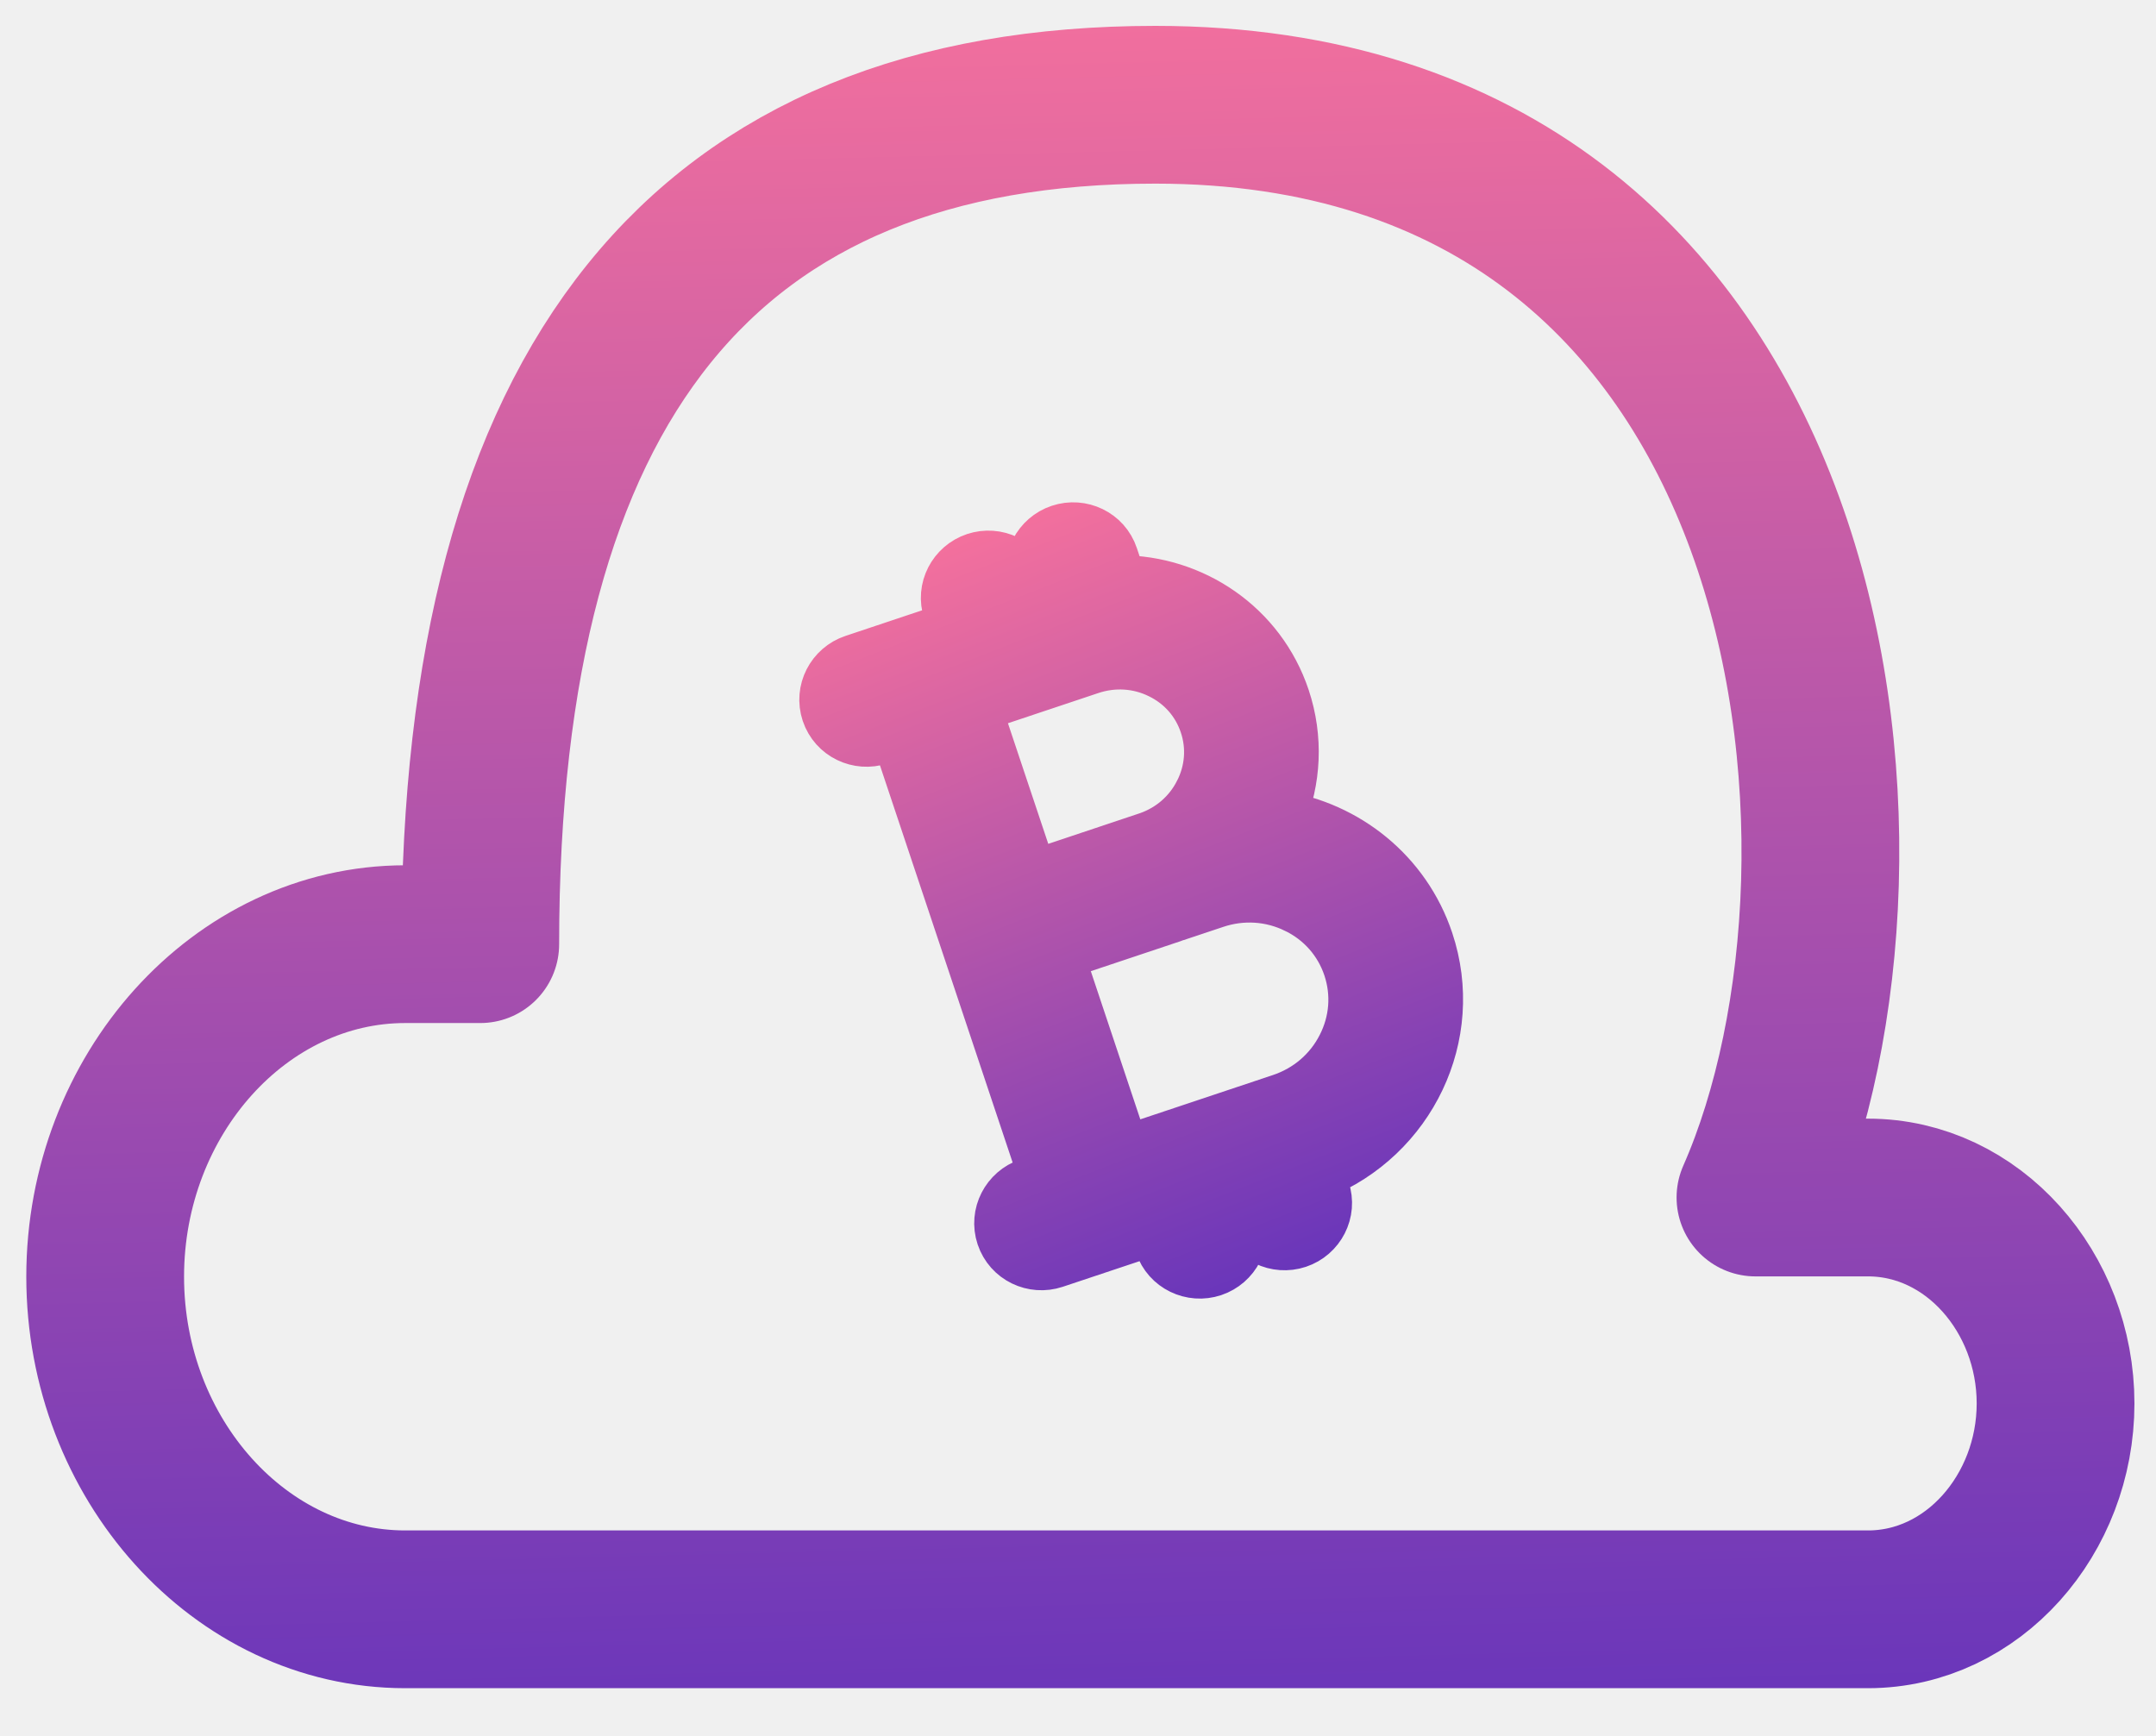
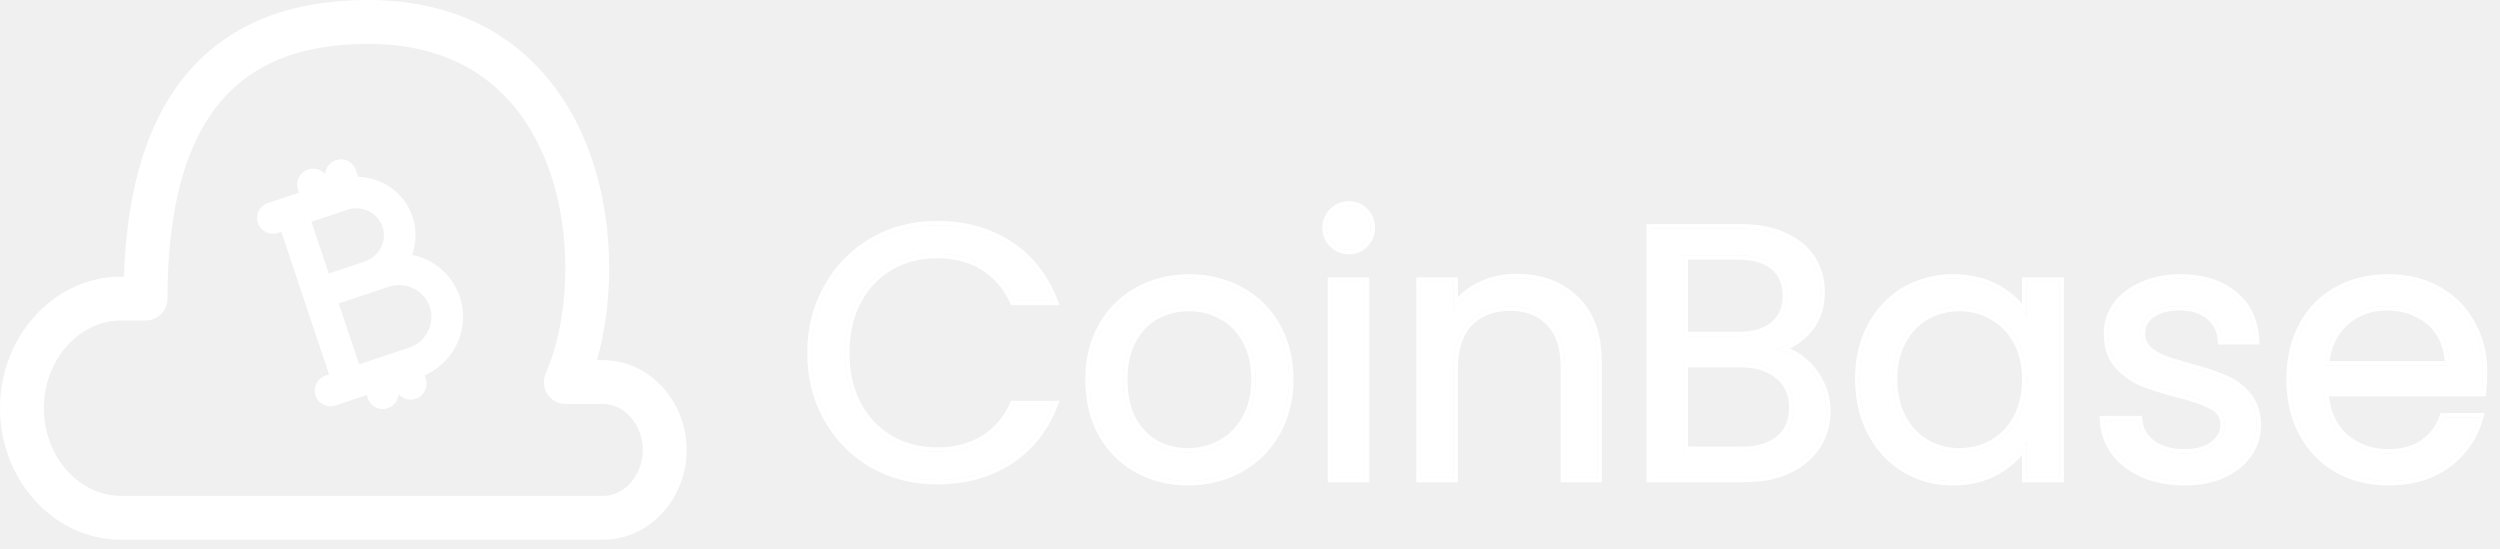
- <svg xmlns="http://www.w3.org/2000/svg" width="41" height="33" viewBox="0 0 41 33" fill="none">
-   <path d="M26.251 30.604H35.523C37.52 30.604 39.09 28.797 39.09 26.689C39.09 24.581 37.52 22.773 35.523 22.773C34.81 22.773 34.097 22.773 33.383 22.773C36.237 16.298 34.81 1.992 21.971 1.992C13.412 1.992 9.133 7.263 9.133 17.955H7.706C4.568 17.955 2 20.816 2 24.279C2 27.743 4.568 30.604 7.706 30.604H14.839H26.251Z" stroke="url(#paint0_linear_11_2)" stroke-width="3" stroke-linecap="round" stroke-linejoin="round" />
-   <path d="M21.847 15.935L19.619 16.68L18.535 13.438L20.729 12.705C21.175 12.556 21.649 12.586 22.065 12.79L22.065 12.79C22.481 12.992 22.786 13.34 22.93 13.772C23.074 14.203 23.039 14.664 22.829 15.076L22.828 15.077C22.624 15.479 22.278 15.782 21.847 15.935ZM16.727 14.041L17.053 13.932L19.887 22.415L19.561 22.523C19.16 22.657 18.928 23.093 19.066 23.507C19.205 23.922 19.652 24.13 20.053 23.996L21.974 23.355L22.078 23.666C22.216 24.08 22.664 24.289 23.065 24.155C23.466 24.021 23.698 23.585 23.56 23.171L23.456 22.859L23.586 22.816L23.69 23.127C23.828 23.542 24.276 23.75 24.677 23.616C25.079 23.482 25.31 23.046 25.171 22.632L25.065 22.314C26.805 21.613 27.74 19.688 27.142 17.897C26.71 16.605 25.597 15.737 24.331 15.536C24.619 14.84 24.668 14.045 24.412 13.277C23.956 11.912 22.677 11.06 21.305 11.059L21.145 10.581L21.145 10.581C21.007 10.167 20.56 9.959 20.159 10.093C19.758 10.226 19.525 10.662 19.663 11.076L19.768 11.389L19.638 11.432L19.534 11.12C19.534 11.12 19.534 11.12 19.534 11.12C19.395 10.705 18.948 10.497 18.547 10.631C18.146 10.765 17.913 11.2 18.052 11.615L18.156 11.927L17.873 12.022L17.873 12.021L17.398 12.179L16.235 12.568C15.834 12.702 15.602 13.137 15.74 13.552C15.879 13.966 16.326 14.175 16.727 14.041ZM25.542 19.909L25.542 19.909C25.298 20.388 24.881 20.746 24.363 20.919L21.369 21.919L20.111 18.153L22.304 17.42C22.321 17.415 22.338 17.409 22.349 17.404L23.104 17.152C23.622 16.979 24.171 17.015 24.654 17.251L24.655 17.251C25.137 17.486 25.492 17.891 25.66 18.392C25.827 18.894 25.787 19.43 25.542 19.909Z" fill="url(#paint1_linear_11_2)" stroke="url(#paint2_linear_11_2)" />
-   <defs>
-     <linearGradient id="paint0_linear_11_2" x1="22.399" y1="-2.512" x2="23.645" y2="48.195" gradientUnits="userSpaceOnUse">
-       <stop stop-color="#FD749B" />
-       <stop offset="1" stop-color="#281AC8" />
-     </linearGradient>
-     <linearGradient id="paint1_linear_11_2" x1="19.517" y1="8.634" x2="28.061" y2="30.505" gradientUnits="userSpaceOnUse">
-       <stop stop-color="#FD749B" />
-       <stop offset="1" stop-color="#281AC8" />
-     </linearGradient>
-     <linearGradient id="paint2_linear_11_2" x1="19.517" y1="8.634" x2="28.061" y2="30.505" gradientUnits="userSpaceOnUse">
-       <stop stop-color="#FD749B" />
-       <stop offset="1" stop-color="#281AC8" />
-     </linearGradient>
-   </defs>
+ <svg xmlns="http://www.w3.org/2000/svg" width="114" height="25" viewBox="0 0 114 25" fill="none">
+   <mask id="path-1-outside-1_32_3780" maskUnits="userSpaceOnUse" x="36.011" y="8.375" width="78" height="14" fill="black">
+     <rect fill="white" x="36.011" y="8.375" width="78" height="14" />
+     <path d="M37.011 16.096C37.011 14.987 37.263 13.992 37.766 13.111C38.269 12.219 38.953 11.523 39.818 11.022C40.693 10.522 41.661 10.272 42.723 10.272C43.97 10.272 45.059 10.571 45.989 11.169C46.919 11.767 47.597 12.616 48.024 13.714H46.235C45.918 13.029 45.458 12.502 44.856 12.132C44.265 11.762 43.554 11.577 42.723 11.577C41.924 11.577 41.207 11.762 40.573 12.132C39.938 12.502 39.44 13.029 39.079 13.714C38.718 14.389 38.537 15.182 38.537 16.096C38.537 16.999 38.718 17.793 39.079 18.478C39.44 19.152 39.938 19.674 40.573 20.044C41.207 20.414 41.924 20.599 42.723 20.599C43.554 20.599 44.265 20.419 44.856 20.061C45.458 19.691 45.918 19.163 46.235 18.478H48.024C47.597 19.566 46.919 20.409 45.989 21.007C45.059 21.594 43.97 21.888 42.723 21.888C41.661 21.888 40.693 21.643 39.818 21.154C38.953 20.653 38.269 19.963 37.766 19.082C37.263 18.201 37.011 17.206 37.011 16.096Z" />
+     <path d="M54.17 21.937C53.327 21.937 52.562 21.746 51.872 21.366C51.194 20.985 50.658 20.447 50.264 19.751C49.881 19.044 49.689 18.228 49.689 17.303C49.689 16.39 49.886 15.585 50.28 14.889C50.685 14.182 51.232 13.643 51.921 13.274C52.611 12.893 53.382 12.703 54.236 12.703C55.089 12.703 55.86 12.893 56.55 13.274C57.239 13.643 57.781 14.176 58.175 14.873C58.58 15.569 58.782 16.379 58.782 17.303C58.782 18.228 58.574 19.044 58.158 19.751C57.753 20.447 57.201 20.985 56.501 21.366C55.8 21.746 55.023 21.937 54.17 21.937ZM54.17 20.632C54.706 20.632 55.209 20.506 55.68 20.256C56.15 20.006 56.528 19.631 56.812 19.131C57.108 18.63 57.255 18.021 57.255 17.303C57.255 16.586 57.113 15.976 56.829 15.476C56.544 14.976 56.172 14.606 55.713 14.367C55.253 14.117 54.755 13.992 54.219 13.992C53.672 13.992 53.169 14.117 52.709 14.367C52.261 14.606 51.9 14.976 51.626 15.476C51.352 15.976 51.216 16.586 51.216 17.303C51.216 18.032 51.347 18.647 51.609 19.147C51.883 19.647 52.244 20.023 52.693 20.273C53.141 20.512 53.634 20.632 54.17 20.632Z" />
+     <path d="M61.517 11.398C61.233 11.398 60.992 11.3 60.795 11.104C60.598 10.908 60.499 10.669 60.499 10.386C60.499 10.103 60.598 9.864 60.795 9.668C60.992 9.472 61.233 9.375 61.517 9.375C61.791 9.375 62.02 9.472 62.206 9.668C62.403 9.864 62.502 10.103 62.502 10.386C62.502 10.669 62.403 10.908 62.206 11.104C62.02 11.3 61.791 11.398 61.517 11.398ZM62.239 12.85V21.79H60.746V12.85H62.239Z" />
+     <path d="M69.167 12.686C70.261 12.686 71.147 13.018 71.826 13.682C72.504 14.334 72.844 15.28 72.844 16.52V21.79H71.366V16.732C71.366 15.841 71.142 15.161 70.693 14.693C70.245 14.214 69.632 13.975 68.855 13.975C68.067 13.975 67.438 14.22 66.968 14.709C66.508 15.199 66.278 15.911 66.278 16.847V21.79H64.785V12.85H66.278V14.122C66.574 13.665 66.973 13.312 67.477 13.062C67.991 12.812 68.554 12.686 69.167 12.686Z" />
+     <path d="M81.011 15.933C81.427 15.998 81.805 16.167 82.144 16.439C82.494 16.711 82.767 17.048 82.964 17.45C83.172 17.853 83.276 18.282 83.276 18.739C83.276 19.316 83.129 19.838 82.833 20.305C82.538 20.762 82.105 21.127 81.537 21.398C80.978 21.659 80.316 21.79 79.55 21.79H75.283V10.419H79.386C80.163 10.419 80.825 10.549 81.372 10.81C81.919 11.06 82.33 11.403 82.603 11.838C82.877 12.273 83.014 12.762 83.014 13.306C83.014 13.981 82.828 14.541 82.456 14.987C82.094 15.422 81.613 15.737 81.011 15.933ZM76.777 15.329H79.288C79.988 15.329 80.53 15.166 80.913 14.84C81.296 14.514 81.487 14.062 81.487 13.486C81.487 12.909 81.296 12.458 80.913 12.132C80.53 11.805 79.977 11.642 79.255 11.642H76.777V15.329ZM79.419 20.566C80.163 20.566 80.743 20.392 81.159 20.044C81.575 19.696 81.783 19.212 81.783 18.592C81.783 17.961 81.564 17.467 81.126 17.108C80.689 16.738 80.103 16.553 79.37 16.553H76.777V20.566H79.419Z" />
+     <path d="M84.791 17.287C84.791 16.373 84.977 15.574 85.349 14.889C85.721 14.193 86.23 13.654 86.875 13.274C87.532 12.893 88.259 12.703 89.058 12.703C89.846 12.703 90.53 12.871 91.11 13.208C91.69 13.546 92.122 13.97 92.406 14.481V12.85H93.916V21.79H92.406V20.126C92.111 20.648 91.668 21.083 91.077 21.431C90.497 21.768 89.819 21.937 89.042 21.937C88.243 21.937 87.521 21.741 86.875 21.349C86.23 20.958 85.721 20.409 85.349 19.702C84.977 18.995 84.791 18.19 84.791 17.287ZM92.406 17.303C92.406 16.629 92.27 16.042 91.996 15.541C91.722 15.041 91.35 14.66 90.88 14.399C90.42 14.127 89.912 13.992 89.354 13.992C88.796 13.992 88.287 14.122 87.827 14.383C87.368 14.644 87.001 15.025 86.728 15.525C86.454 16.025 86.317 16.613 86.317 17.287C86.317 17.972 86.454 18.57 86.728 19.082C87.001 19.582 87.368 19.968 87.827 20.24C88.287 20.501 88.796 20.632 89.354 20.632C89.912 20.632 90.42 20.501 90.88 20.24C91.35 19.968 91.722 19.582 91.996 19.082C92.27 18.57 92.406 17.978 92.406 17.303Z" />
+     <path d="M99.624 21.937C98.935 21.937 98.317 21.823 97.77 21.594C97.223 21.355 96.79 21.029 96.473 20.615C96.156 20.191 95.981 19.707 95.948 19.163H97.491C97.534 19.609 97.742 19.974 98.114 20.256C98.497 20.539 98.995 20.68 99.608 20.68C100.177 20.68 100.626 20.555 100.954 20.305C101.282 20.055 101.446 19.74 101.446 19.359C101.446 18.968 101.271 18.679 100.921 18.494C100.571 18.299 100.029 18.108 99.296 17.923C98.629 17.749 98.082 17.575 97.655 17.401C97.239 17.216 96.878 16.95 96.572 16.602C96.276 16.243 96.129 15.775 96.129 15.199C96.129 14.742 96.265 14.323 96.539 13.943C96.812 13.562 97.201 13.263 97.704 13.045C98.207 12.817 98.782 12.703 99.427 12.703C100.423 12.703 101.227 12.953 101.84 13.453C102.453 13.954 102.781 14.639 102.825 15.509H101.331C101.298 15.041 101.107 14.666 100.757 14.383C100.418 14.1 99.958 13.959 99.378 13.959C98.842 13.959 98.415 14.073 98.098 14.302C97.781 14.53 97.622 14.829 97.622 15.199C97.622 15.492 97.715 15.737 97.901 15.933C98.098 16.118 98.339 16.27 98.623 16.39C98.919 16.499 99.323 16.624 99.838 16.765C100.483 16.939 101.009 17.113 101.413 17.287C101.818 17.45 102.163 17.7 102.447 18.038C102.743 18.375 102.896 18.815 102.907 19.359C102.907 19.849 102.77 20.289 102.497 20.68C102.223 21.072 101.835 21.382 101.331 21.61C100.839 21.828 100.27 21.937 99.624 21.937Z" />
+     <path d="M113.222 16.977C113.222 17.26 113.205 17.559 113.173 17.874H105.984C106.038 18.755 106.339 19.446 106.886 19.946C107.444 20.436 108.117 20.68 108.905 20.68C109.551 20.68 110.087 20.534 110.514 20.24C110.951 19.936 111.258 19.533 111.433 19.033H113.041C112.8 19.892 112.319 20.593 111.597 21.137C110.875 21.67 109.977 21.937 108.905 21.937C108.052 21.937 107.286 21.746 106.607 21.366C105.94 20.985 105.415 20.447 105.032 19.751C104.649 19.044 104.457 18.228 104.457 17.303C104.457 16.379 104.643 15.569 105.015 14.873C105.387 14.176 105.907 13.643 106.575 13.274C107.253 12.893 108.03 12.703 108.905 12.703C109.759 12.703 110.514 12.888 111.17 13.257C111.827 13.627 112.33 14.138 112.68 14.791C113.041 15.433 113.222 16.161 113.222 16.977ZM111.679 16.667C111.679 16.102 111.553 15.618 111.301 15.215C111.05 14.802 110.705 14.492 110.267 14.285C109.841 14.068 109.365 13.959 108.84 13.959C108.085 13.959 107.439 14.198 106.903 14.677C106.378 15.155 106.077 15.819 106 16.667H111.679Z" />
+   </mask>
+   <path d="M37.011 16.096C37.011 14.987 37.263 13.992 37.766 13.111C38.269 12.219 38.953 11.523 39.818 11.022C40.693 10.522 41.661 10.272 42.723 10.272C43.97 10.272 45.059 10.571 45.989 11.169C46.919 11.767 47.597 12.616 48.024 13.714H46.235C45.918 13.029 45.458 12.502 44.856 12.132C44.265 11.762 43.554 11.577 42.723 11.577C41.924 11.577 41.207 11.762 40.573 12.132C39.938 12.502 39.44 13.029 39.079 13.714C38.718 14.389 38.537 15.182 38.537 16.096C38.537 16.999 38.718 17.793 39.079 18.478C39.44 19.152 39.938 19.674 40.573 20.044C41.207 20.414 41.924 20.599 42.723 20.599C43.554 20.599 44.265 20.419 44.856 20.061C45.458 19.691 45.918 19.163 46.235 18.478H48.024C47.597 19.566 46.919 20.409 45.989 21.007C45.059 21.594 43.97 21.888 42.723 21.888C41.661 21.888 40.693 21.643 39.818 21.154C38.953 20.653 38.269 19.963 37.766 19.082C37.263 18.201 37.011 17.206 37.011 16.096Z" fill="white" />
+   <path d="M54.17 21.937C53.327 21.937 52.562 21.746 51.872 21.366C51.194 20.985 50.658 20.447 50.264 19.751C49.881 19.044 49.689 18.228 49.689 17.303C49.689 16.39 49.886 15.585 50.28 14.889C50.685 14.182 51.232 13.643 51.921 13.274C52.611 12.893 53.382 12.703 54.236 12.703C55.089 12.703 55.86 12.893 56.55 13.274C57.239 13.643 57.781 14.176 58.175 14.873C58.58 15.569 58.782 16.379 58.782 17.303C58.782 18.228 58.574 19.044 58.158 19.751C57.753 20.447 57.201 20.985 56.501 21.366C55.8 21.746 55.023 21.937 54.17 21.937ZM54.17 20.632C54.706 20.632 55.209 20.506 55.68 20.256C56.15 20.006 56.528 19.631 56.812 19.131C57.108 18.63 57.255 18.021 57.255 17.303C57.255 16.586 57.113 15.976 56.829 15.476C56.544 14.976 56.172 14.606 55.713 14.367C55.253 14.117 54.755 13.992 54.219 13.992C53.672 13.992 53.169 14.117 52.709 14.367C52.261 14.606 51.9 14.976 51.626 15.476C51.352 15.976 51.216 16.586 51.216 17.303C51.216 18.032 51.347 18.647 51.609 19.147C51.883 19.647 52.244 20.023 52.693 20.273C53.141 20.512 53.634 20.632 54.17 20.632Z" fill="white" />
+   <path d="M61.517 11.398C61.233 11.398 60.992 11.3 60.795 11.104C60.598 10.908 60.499 10.669 60.499 10.386C60.499 10.103 60.598 9.864 60.795 9.668C60.992 9.472 61.233 9.375 61.517 9.375C61.791 9.375 62.02 9.472 62.206 9.668C62.403 9.864 62.502 10.103 62.502 10.386C62.502 10.669 62.403 10.908 62.206 11.104C62.02 11.3 61.791 11.398 61.517 11.398ZM62.239 12.85V21.79H60.746V12.85H62.239Z" fill="white" />
+   <path d="M69.167 12.686C70.261 12.686 71.147 13.018 71.826 13.682C72.504 14.334 72.844 15.28 72.844 16.52V21.79H71.366V16.732C71.366 15.841 71.142 15.161 70.693 14.693C70.245 14.214 69.632 13.975 68.855 13.975C68.067 13.975 67.438 14.22 66.968 14.709C66.508 15.199 66.278 15.911 66.278 16.847V21.79H64.785V12.85H66.278V14.122C66.574 13.665 66.973 13.312 67.477 13.062C67.991 12.812 68.554 12.686 69.167 12.686Z" fill="white" />
+   <path d="M81.011 15.933C81.427 15.998 81.805 16.167 82.144 16.439C82.494 16.711 82.767 17.048 82.964 17.45C83.172 17.853 83.276 18.282 83.276 18.739C83.276 19.316 83.129 19.838 82.833 20.305C82.538 20.762 82.105 21.127 81.537 21.398C80.978 21.659 80.316 21.79 79.55 21.79H75.283V10.419H79.386C80.163 10.419 80.825 10.549 81.372 10.81C81.919 11.06 82.33 11.403 82.603 11.838C82.877 12.273 83.014 12.762 83.014 13.306C83.014 13.981 82.828 14.541 82.456 14.987C82.094 15.422 81.613 15.737 81.011 15.933ZM76.777 15.329H79.288C79.988 15.329 80.53 15.166 80.913 14.84C81.296 14.514 81.487 14.062 81.487 13.486C81.487 12.909 81.296 12.458 80.913 12.132C80.53 11.805 79.977 11.642 79.255 11.642H76.777V15.329ZM79.419 20.566C80.163 20.566 80.743 20.392 81.159 20.044C81.575 19.696 81.783 19.212 81.783 18.592C81.783 17.961 81.564 17.467 81.126 17.108C80.689 16.738 80.103 16.553 79.37 16.553H76.777V20.566H79.419Z" fill="white" />
+   <path d="M84.791 17.287C84.791 16.373 84.977 15.574 85.349 14.889C85.721 14.193 86.23 13.654 86.875 13.274C87.532 12.893 88.259 12.703 89.058 12.703C89.846 12.703 90.53 12.871 91.11 13.208C91.69 13.546 92.122 13.97 92.406 14.481V12.85H93.916V21.79H92.406V20.126C92.111 20.648 91.668 21.083 91.077 21.431C90.497 21.768 89.819 21.937 89.042 21.937C88.243 21.937 87.521 21.741 86.875 21.349C86.23 20.958 85.721 20.409 85.349 19.702C84.977 18.995 84.791 18.19 84.791 17.287ZM92.406 17.303C92.406 16.629 92.27 16.042 91.996 15.541C91.722 15.041 91.35 14.66 90.88 14.399C90.42 14.127 89.912 13.992 89.354 13.992C88.796 13.992 88.287 14.122 87.827 14.383C87.368 14.644 87.001 15.025 86.728 15.525C86.454 16.025 86.317 16.613 86.317 17.287C86.317 17.972 86.454 18.57 86.728 19.082C87.001 19.582 87.368 19.968 87.827 20.24C88.287 20.501 88.796 20.632 89.354 20.632C89.912 20.632 90.42 20.501 90.88 20.24C91.35 19.968 91.722 19.582 91.996 19.082C92.27 18.57 92.406 17.978 92.406 17.303Z" fill="white" />
+   <path d="M99.624 21.937C98.935 21.937 98.317 21.823 97.77 21.594C97.223 21.355 96.79 21.029 96.473 20.615C96.156 20.191 95.981 19.707 95.948 19.163H97.491C97.534 19.609 97.742 19.974 98.114 20.256C98.497 20.539 98.995 20.68 99.608 20.68C100.177 20.68 100.626 20.555 100.954 20.305C101.282 20.055 101.446 19.74 101.446 19.359C101.446 18.968 101.271 18.679 100.921 18.494C100.571 18.299 100.029 18.108 99.296 17.923C98.629 17.749 98.082 17.575 97.655 17.401C97.239 17.216 96.878 16.95 96.572 16.602C96.276 16.243 96.129 15.775 96.129 15.199C96.129 14.742 96.265 14.323 96.539 13.943C96.812 13.562 97.201 13.263 97.704 13.045C98.207 12.817 98.782 12.703 99.427 12.703C100.423 12.703 101.227 12.953 101.84 13.453C102.453 13.954 102.781 14.639 102.825 15.509H101.331C101.298 15.041 101.107 14.666 100.757 14.383C100.418 14.1 99.958 13.959 99.378 13.959C98.842 13.959 98.415 14.073 98.098 14.302C97.781 14.53 97.622 14.829 97.622 15.199C97.622 15.492 97.715 15.737 97.901 15.933C98.098 16.118 98.339 16.27 98.623 16.39C98.919 16.499 99.323 16.624 99.838 16.765C100.483 16.939 101.009 17.113 101.413 17.287C101.818 17.45 102.163 17.7 102.447 18.038C102.743 18.375 102.896 18.815 102.907 19.359C102.907 19.849 102.77 20.289 102.497 20.68C102.223 21.072 101.835 21.382 101.331 21.61C100.839 21.828 100.27 21.937 99.624 21.937Z" fill="white" />
+   <path d="M113.222 16.977C113.222 17.26 113.205 17.559 113.173 17.874H105.984C106.038 18.755 106.339 19.446 106.886 19.946C107.444 20.436 108.117 20.68 108.905 20.68C109.551 20.68 110.087 20.534 110.514 20.24C110.951 19.936 111.258 19.533 111.433 19.033H113.041C112.8 19.892 112.319 20.593 111.597 21.137C110.875 21.67 109.977 21.937 108.905 21.937C108.052 21.937 107.286 21.746 106.607 21.366C105.94 20.985 105.415 20.447 105.032 19.751C104.649 19.044 104.457 18.228 104.457 17.303C104.457 16.379 104.643 15.569 105.015 14.873C105.387 14.176 105.907 13.643 106.575 13.274C107.253 12.893 108.03 12.703 108.905 12.703C109.759 12.703 110.514 12.888 111.17 13.257C111.827 13.627 112.33 14.138 112.68 14.791C113.041 15.433 113.222 16.161 113.222 16.977ZM111.679 16.667C111.679 16.102 111.553 15.618 111.301 15.215C111.05 14.802 110.705 14.492 110.267 14.285C109.841 14.068 109.365 13.959 108.84 13.959C108.085 13.959 107.439 14.198 106.903 14.677C106.378 15.155 106.077 15.819 106 16.667H111.679Z" fill="white" />
+   <path d="M37.011 16.096C37.011 14.987 37.263 13.992 37.766 13.111C38.269 12.219 38.953 11.523 39.818 11.022C40.693 10.522 41.661 10.272 42.723 10.272C43.97 10.272 45.059 10.571 45.989 11.169C46.919 11.767 47.597 12.616 48.024 13.714H46.235C45.918 13.029 45.458 12.502 44.856 12.132C44.265 11.762 43.554 11.577 42.723 11.577C41.924 11.577 41.207 11.762 40.573 12.132C39.938 12.502 39.44 13.029 39.079 13.714C38.718 14.389 38.537 15.182 38.537 16.096C38.537 16.999 38.718 17.793 39.079 18.478C39.44 19.152 39.938 19.674 40.573 20.044C41.207 20.414 41.924 20.599 42.723 20.599C43.554 20.599 44.265 20.419 44.856 20.061C45.458 19.691 45.918 19.163 46.235 18.478H48.024C47.597 19.566 46.919 20.409 45.989 21.007C45.059 21.594 43.97 21.888 42.723 21.888C41.661 21.888 40.693 21.643 39.818 21.154C38.953 20.653 38.269 19.963 37.766 19.082C37.263 18.201 37.011 17.206 37.011 16.096Z" stroke="white" stroke-width="0.4" mask="url(#path-1-outside-1_32_3780)" />
+   <path d="M54.17 21.937C53.327 21.937 52.562 21.746 51.872 21.366C51.194 20.985 50.658 20.447 50.264 19.751C49.881 19.044 49.689 18.228 49.689 17.303C49.689 16.39 49.886 15.585 50.28 14.889C50.685 14.182 51.232 13.643 51.921 13.274C52.611 12.893 53.382 12.703 54.236 12.703C55.089 12.703 55.86 12.893 56.55 13.274C57.239 13.643 57.781 14.176 58.175 14.873C58.58 15.569 58.782 16.379 58.782 17.303C58.782 18.228 58.574 19.044 58.158 19.751C57.753 20.447 57.201 20.985 56.501 21.366C55.8 21.746 55.023 21.937 54.17 21.937ZM54.17 20.632C54.706 20.632 55.209 20.506 55.68 20.256C56.15 20.006 56.528 19.631 56.812 19.131C57.108 18.63 57.255 18.021 57.255 17.303C57.255 16.586 57.113 15.976 56.829 15.476C56.544 14.976 56.172 14.606 55.713 14.367C55.253 14.117 54.755 13.992 54.219 13.992C53.672 13.992 53.169 14.117 52.709 14.367C52.261 14.606 51.9 14.976 51.626 15.476C51.352 15.976 51.216 16.586 51.216 17.303C51.216 18.032 51.347 18.647 51.609 19.147C51.883 19.647 52.244 20.023 52.693 20.273C53.141 20.512 53.634 20.632 54.17 20.632Z" stroke="white" stroke-width="0.4" mask="url(#path-1-outside-1_32_3780)" />
+   <path d="M61.517 11.398C61.233 11.398 60.992 11.3 60.795 11.104C60.598 10.908 60.499 10.669 60.499 10.386C60.499 10.103 60.598 9.864 60.795 9.668C60.992 9.472 61.233 9.375 61.517 9.375C61.791 9.375 62.02 9.472 62.206 9.668C62.403 9.864 62.502 10.103 62.502 10.386C62.502 10.669 62.403 10.908 62.206 11.104C62.02 11.3 61.791 11.398 61.517 11.398ZM62.239 12.85V21.79H60.746V12.85H62.239Z" stroke="white" stroke-width="0.4" mask="url(#path-1-outside-1_32_3780)" />
+   <path d="M69.167 12.686C70.261 12.686 71.147 13.018 71.826 13.682C72.504 14.334 72.844 15.28 72.844 16.52V21.79H71.366V16.732C71.366 15.841 71.142 15.161 70.693 14.693C70.245 14.214 69.632 13.975 68.855 13.975C68.067 13.975 67.438 14.22 66.968 14.709C66.508 15.199 66.278 15.911 66.278 16.847V21.79H64.785V12.85H66.278V14.122C66.574 13.665 66.973 13.312 67.477 13.062C67.991 12.812 68.554 12.686 69.167 12.686Z" stroke="white" stroke-width="0.4" mask="url(#path-1-outside-1_32_3780)" />
+   <path d="M81.011 15.933C81.427 15.998 81.805 16.167 82.144 16.439C82.494 16.711 82.767 17.048 82.964 17.45C83.172 17.853 83.276 18.282 83.276 18.739C83.276 19.316 83.129 19.838 82.833 20.305C82.538 20.762 82.105 21.127 81.537 21.398C80.978 21.659 80.316 21.79 79.55 21.79H75.283V10.419H79.386C80.163 10.419 80.825 10.549 81.372 10.81C81.919 11.06 82.33 11.403 82.603 11.838C82.877 12.273 83.014 12.762 83.014 13.306C83.014 13.981 82.828 14.541 82.456 14.987C82.094 15.422 81.613 15.737 81.011 15.933ZM76.777 15.329H79.288C79.988 15.329 80.53 15.166 80.913 14.84C81.296 14.514 81.487 14.062 81.487 13.486C81.487 12.909 81.296 12.458 80.913 12.132C80.53 11.805 79.977 11.642 79.255 11.642H76.777V15.329ZM79.419 20.566C80.163 20.566 80.743 20.392 81.159 20.044C81.575 19.696 81.783 19.212 81.783 18.592C81.783 17.961 81.564 17.467 81.126 17.108C80.689 16.738 80.103 16.553 79.37 16.553H76.777V20.566H79.419Z" stroke="white" stroke-width="0.4" mask="url(#path-1-outside-1_32_3780)" />
+   <path d="M84.791 17.287C84.791 16.373 84.977 15.574 85.349 14.889C85.721 14.193 86.23 13.654 86.875 13.274C87.532 12.893 88.259 12.703 89.058 12.703C89.846 12.703 90.53 12.871 91.11 13.208C91.69 13.546 92.122 13.97 92.406 14.481V12.85H93.916V21.79H92.406V20.126C92.111 20.648 91.668 21.083 91.077 21.431C90.497 21.768 89.819 21.937 89.042 21.937C88.243 21.937 87.521 21.741 86.875 21.349C86.23 20.958 85.721 20.409 85.349 19.702C84.977 18.995 84.791 18.19 84.791 17.287ZM92.406 17.303C92.406 16.629 92.27 16.042 91.996 15.541C91.722 15.041 91.35 14.66 90.88 14.399C90.42 14.127 89.912 13.992 89.354 13.992C88.796 13.992 88.287 14.122 87.827 14.383C87.368 14.644 87.001 15.025 86.728 15.525C86.454 16.025 86.317 16.613 86.317 17.287C86.317 17.972 86.454 18.57 86.728 19.082C87.001 19.582 87.368 19.968 87.827 20.24C88.287 20.501 88.796 20.632 89.354 20.632C89.912 20.632 90.42 20.501 90.88 20.24C91.35 19.968 91.722 19.582 91.996 19.082C92.27 18.57 92.406 17.978 92.406 17.303Z" stroke="white" stroke-width="0.4" mask="url(#path-1-outside-1_32_3780)" />
+   <path d="M99.624 21.937C98.935 21.937 98.317 21.823 97.77 21.594C97.223 21.355 96.79 21.029 96.473 20.615C96.156 20.191 95.981 19.707 95.948 19.163H97.491C97.534 19.609 97.742 19.974 98.114 20.256C98.497 20.539 98.995 20.68 99.608 20.68C100.177 20.68 100.626 20.555 100.954 20.305C101.282 20.055 101.446 19.74 101.446 19.359C101.446 18.968 101.271 18.679 100.921 18.494C100.571 18.299 100.029 18.108 99.296 17.923C98.629 17.749 98.082 17.575 97.655 17.401C97.239 17.216 96.878 16.95 96.572 16.602C96.276 16.243 96.129 15.775 96.129 15.199C96.129 14.742 96.265 14.323 96.539 13.943C96.812 13.562 97.201 13.263 97.704 13.045C98.207 12.817 98.782 12.703 99.427 12.703C100.423 12.703 101.227 12.953 101.84 13.453C102.453 13.954 102.781 14.639 102.825 15.509H101.331C101.298 15.041 101.107 14.666 100.757 14.383C100.418 14.1 99.958 13.959 99.378 13.959C98.842 13.959 98.415 14.073 98.098 14.302C97.781 14.53 97.622 14.829 97.622 15.199C97.622 15.492 97.715 15.737 97.901 15.933C98.098 16.118 98.339 16.27 98.623 16.39C98.919 16.499 99.323 16.624 99.838 16.765C100.483 16.939 101.009 17.113 101.413 17.287C101.818 17.45 102.163 17.7 102.447 18.038C102.743 18.375 102.896 18.815 102.907 19.359C102.907 19.849 102.77 20.289 102.497 20.68C102.223 21.072 101.835 21.382 101.331 21.61C100.839 21.828 100.27 21.937 99.624 21.937Z" stroke="white" stroke-width="0.4" mask="url(#path-1-outside-1_32_3780)" />
+   <path d="M113.222 16.977C113.222 17.26 113.205 17.559 113.173 17.874H105.984C106.038 18.755 106.339 19.446 106.886 19.946C107.444 20.436 108.117 20.68 108.905 20.68C109.551 20.68 110.087 20.534 110.514 20.24C110.951 19.936 111.258 19.533 111.433 19.033H113.041C112.8 19.892 112.319 20.593 111.597 21.137C110.875 21.67 109.977 21.937 108.905 21.937C108.052 21.937 107.286 21.746 106.607 21.366C105.94 20.985 105.415 20.447 105.032 19.751C104.649 19.044 104.457 18.228 104.457 17.303C104.457 16.379 104.643 15.569 105.015 14.873C105.387 14.176 105.907 13.643 106.575 13.274C107.253 12.893 108.03 12.703 108.905 12.703C109.759 12.703 110.514 12.888 111.17 13.257C111.827 13.627 112.33 14.138 112.68 14.791C113.041 15.433 113.222 16.161 113.222 16.977ZM111.679 16.667C111.679 16.102 111.553 15.618 111.301 15.215C111.05 14.802 110.705 14.492 110.267 14.285C109.841 14.068 109.365 13.959 108.84 13.959C108.085 13.959 107.439 14.198 106.903 14.677C106.378 15.155 106.077 15.819 106 16.667H111.679Z" stroke="white" stroke-width="0.4" mask="url(#path-1-outside-1_32_3780)" />
+   <path d="M20.165 23.612H27.493C29.072 23.612 30.312 22.184 30.312 20.518C30.312 18.852 29.072 17.423 27.493 17.423C26.93 17.423 26.366 17.423 25.802 17.423C28.057 12.306 26.93 1 16.783 1C10.019 1 6.637 5.165 6.637 13.615H5.51C3.029 13.615 1 15.876 1 18.613C1 21.351 3.029 23.612 5.51 23.612H11.146H20.165Z" stroke="white" stroke-width="2" stroke-linecap="round" stroke-linejoin="round" />
+   <path d="M16.733 12.157L14.833 12.792L13.885 9.954L15.756 9.329C16.144 9.199 16.558 9.226 16.921 9.403L16.921 9.403C17.285 9.58 17.552 9.885 17.679 10.264C17.805 10.642 17.774 11.047 17.59 11.407L17.59 11.407C17.411 11.758 17.108 12.023 16.733 12.157ZM12.593 10.384L12.989 10.252L15.32 17.232L14.925 17.364C14.682 17.445 14.542 17.708 14.625 17.958C14.709 18.207 14.978 18.334 15.222 18.252L16.877 17.699L17.006 18.083C17.089 18.332 17.359 18.459 17.602 18.377C17.845 18.296 17.985 18.033 17.901 17.784L17.773 17.4L18.151 17.274L18.279 17.657C18.363 17.907 18.632 18.033 18.876 17.952C19.119 17.87 19.258 17.607 19.175 17.358L19.047 16.974C20.435 16.492 21.194 14.999 20.732 13.616C20.387 12.584 19.462 11.912 18.434 11.824C18.717 11.265 18.788 10.602 18.575 9.964C18.224 8.914 17.217 8.269 16.153 8.312L15.993 7.834L15.993 7.834C15.91 7.585 15.641 7.458 15.397 7.54C15.154 7.621 15.014 7.884 15.098 8.133L15.226 8.518L14.848 8.644L14.72 8.26C14.72 8.26 14.72 8.259 14.72 8.259C14.636 8.01 14.367 7.884 14.123 7.965C13.88 8.046 13.74 8.31 13.824 8.559L13.952 8.943L13.453 9.11L13.453 9.11L13.216 9.189L12.296 9.496C12.053 9.577 11.914 9.841 11.997 10.09C12.08 10.339 12.35 10.466 12.593 10.384ZM19.735 15.226L19.735 15.226C19.525 15.639 19.165 15.947 18.719 16.096L16.216 16.932L15.13 13.681L17.001 13.055C17.013 13.051 17.025 13.047 17.034 13.043L17.633 12.844C18.078 12.695 18.551 12.726 18.968 12.929L18.968 12.929C19.384 13.132 19.692 13.482 19.836 13.915C19.981 14.349 19.946 14.813 19.735 15.226Z" fill="white" stroke="white" stroke-width="0.5" />
</svg>
